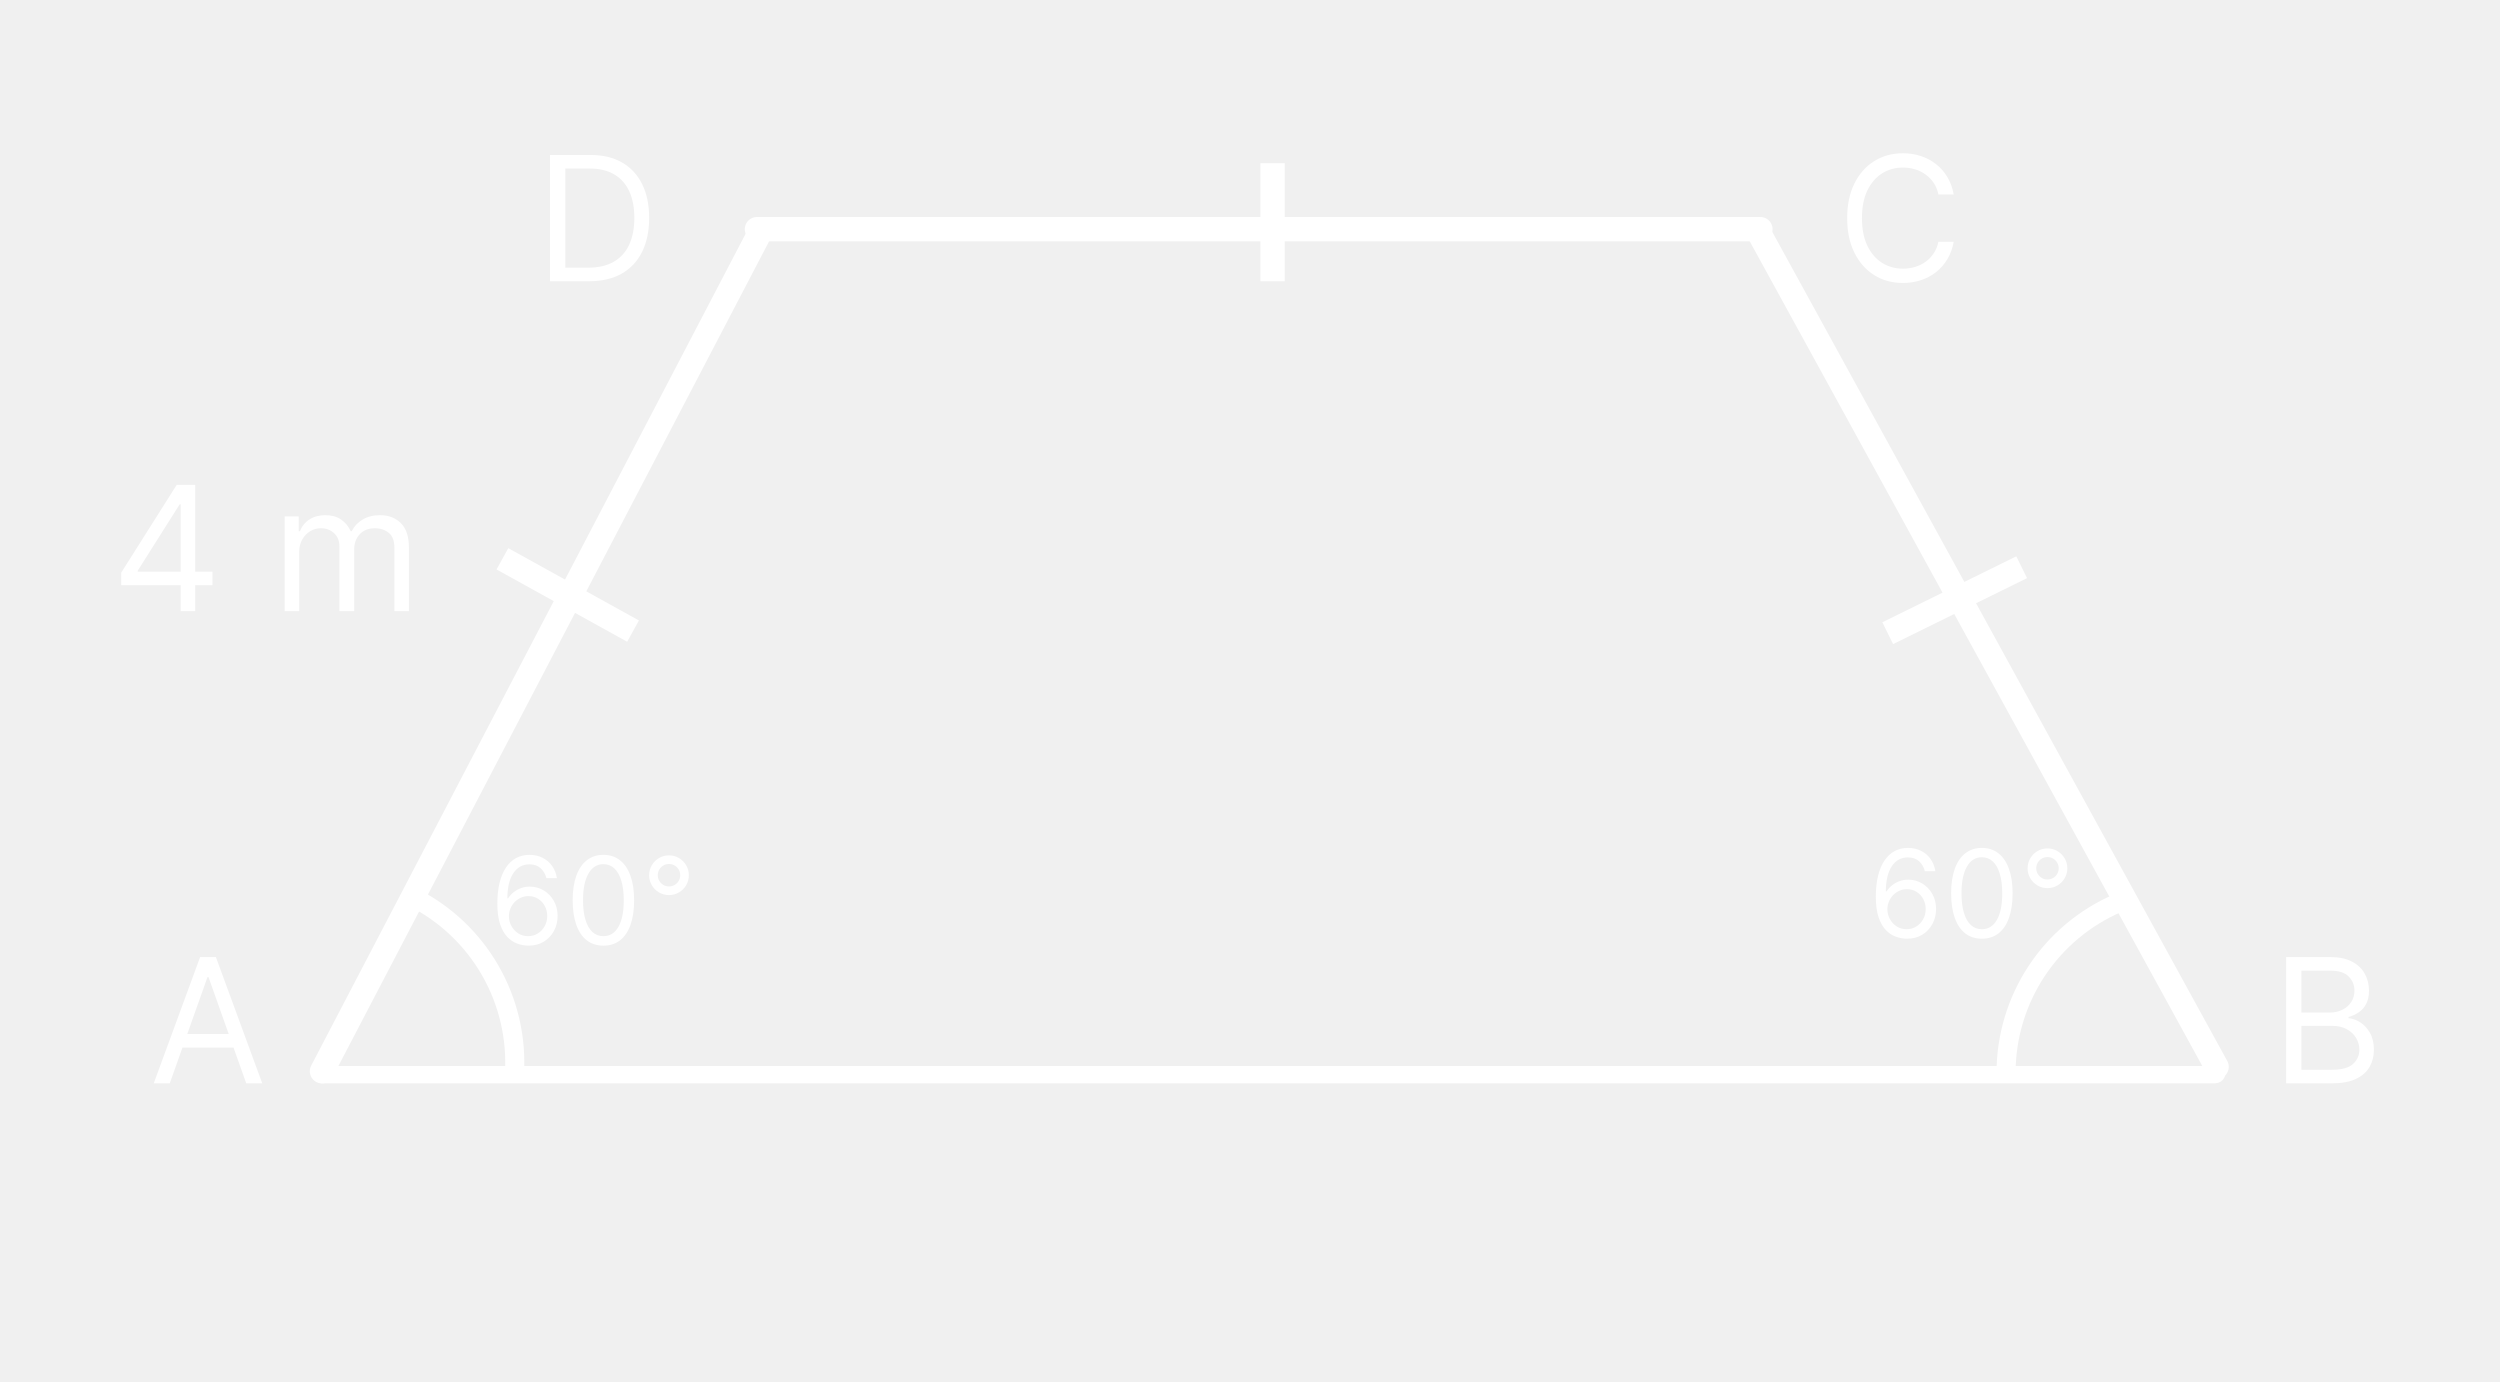
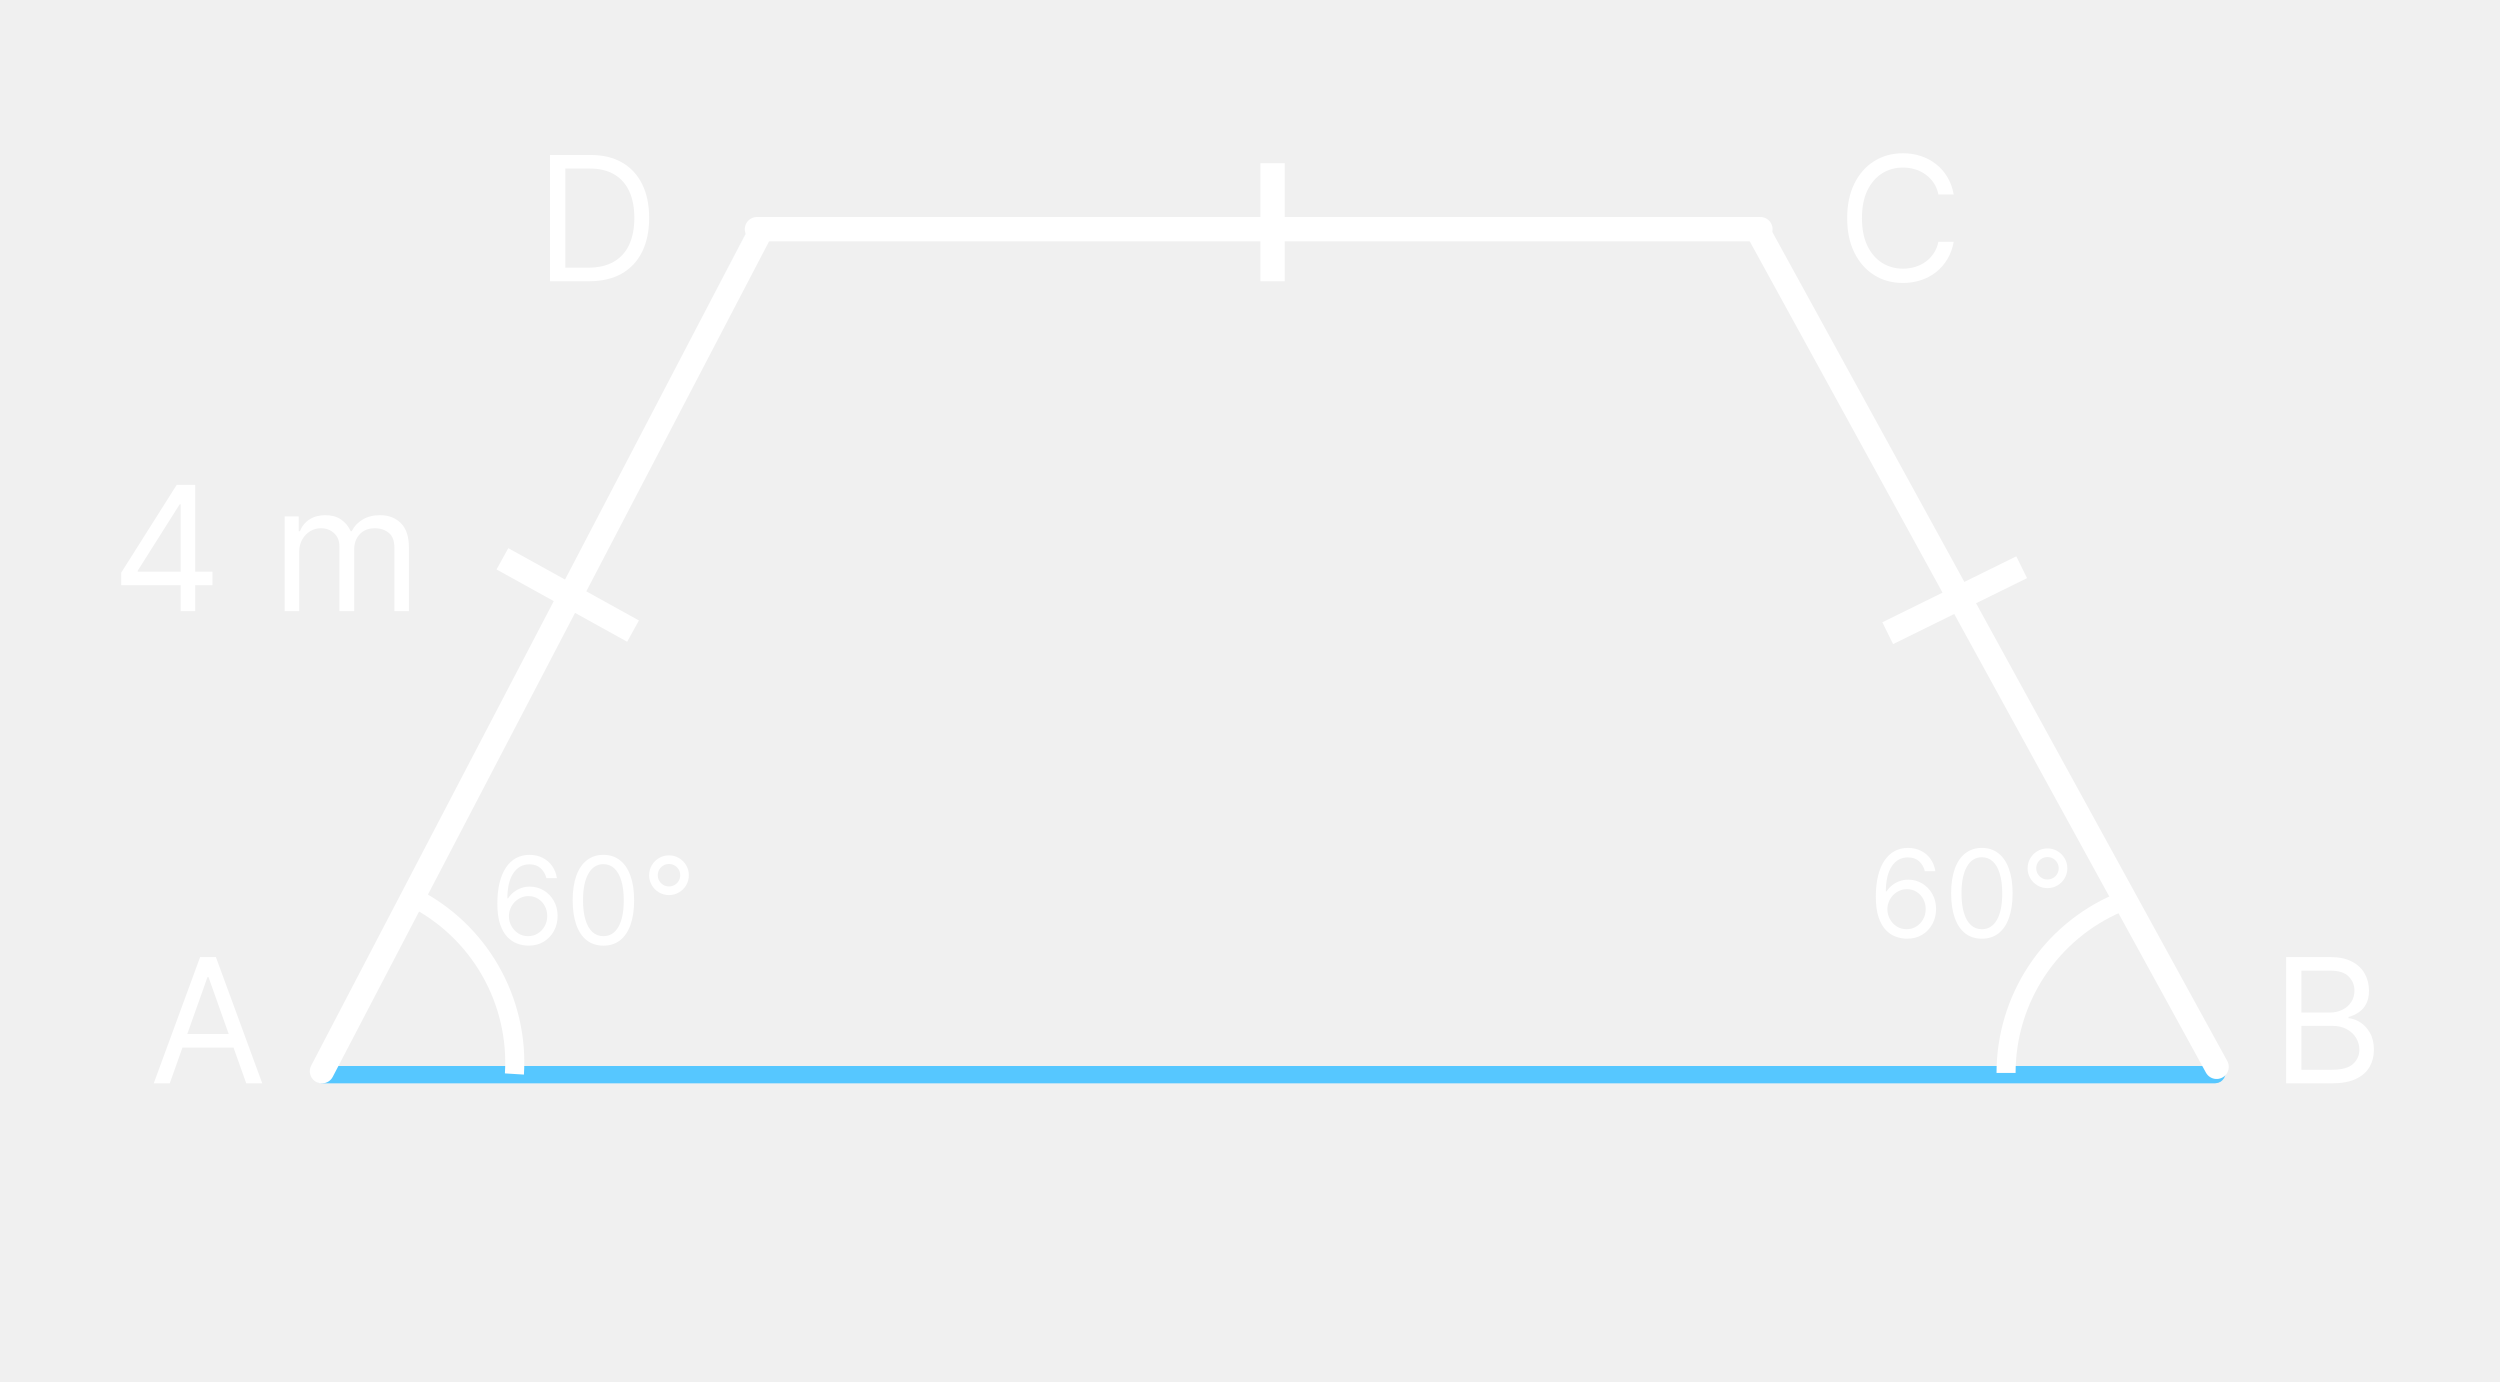
<svg xmlns="http://www.w3.org/2000/svg" width="720" height="398" viewBox="0 0 720 398" fill="none">
  <style>
.animated-line {
  stroke-width: 7;
  animation: strokePulse 1.5s ease-in-out infinite;
}

@keyframes strokePulse {
  0% {
    stroke-width: 6;
  }
  50% {
    stroke-width: 11;
  }
  100% {
    stroke-width: 6;
  }
}
</style>
  <path d="M48.895 312H44.278L57.631 275.636H62.176L75.528 312H70.912L60.045 281.389H59.761L48.895 312ZM50.599 297.795H69.207V301.702H50.599V297.795Z" fill="white" />
  <path d="M152.087 272.348C151.043 272.331 149.999 272.133 148.955 271.751C147.911 271.37 146.958 270.728 146.096 269.825C145.234 268.913 144.542 267.683 144.02 266.134C143.498 264.576 143.237 262.62 143.237 260.267C143.237 258.013 143.449 256.016 143.871 254.276C144.294 252.528 144.907 251.057 145.711 249.864C146.514 248.663 147.484 247.751 148.619 247.13C149.762 246.508 151.051 246.197 152.484 246.197C153.91 246.197 155.177 246.483 156.288 247.055C157.406 247.618 158.318 248.406 159.022 249.417C159.726 250.427 160.182 251.592 160.389 252.909H157.357C157.075 251.766 156.528 250.817 155.716 250.063C154.904 249.309 153.827 248.932 152.484 248.932C150.512 248.932 148.959 249.789 147.824 251.505C146.697 253.22 146.129 255.627 146.121 258.726H146.32C146.784 258.022 147.335 257.421 147.973 256.924C148.619 256.418 149.332 256.029 150.11 255.755C150.889 255.482 151.714 255.345 152.584 255.345C154.042 255.345 155.376 255.71 156.586 256.439C157.796 257.16 158.765 258.158 159.494 259.434C160.223 260.702 160.588 262.156 160.588 263.797C160.588 265.371 160.236 266.813 159.532 268.122C158.827 269.423 157.837 270.459 156.561 271.229C155.293 271.992 153.802 272.365 152.087 272.348ZM152.087 269.614C153.131 269.614 154.067 269.353 154.896 268.831C155.732 268.309 156.391 267.608 156.872 266.73C157.361 265.852 157.605 264.874 157.605 263.797C157.605 262.745 157.369 261.788 156.897 260.926C156.433 260.056 155.79 259.364 154.97 258.85C154.158 258.336 153.23 258.08 152.186 258.08C151.399 258.08 150.666 258.237 149.986 258.552C149.307 258.858 148.71 259.281 148.196 259.82C147.691 260.358 147.293 260.975 147.003 261.672C146.713 262.359 146.568 263.084 146.568 263.847C146.568 264.857 146.804 265.802 147.277 266.68C147.757 267.559 148.412 268.267 149.24 268.806C150.077 269.344 151.026 269.614 152.087 269.614ZM173.778 272.348C171.906 272.348 170.311 271.838 168.993 270.819C167.676 269.792 166.669 268.304 165.973 266.357C165.277 264.402 164.929 262.04 164.929 259.273C164.929 256.522 165.277 254.173 165.973 252.225C166.677 250.27 167.688 248.779 169.006 247.751C170.331 246.715 171.922 246.197 173.778 246.197C175.634 246.197 177.221 246.715 178.539 247.751C179.864 248.779 180.875 250.27 181.571 252.225C182.276 254.173 182.628 256.522 182.628 259.273C182.628 262.04 182.28 264.402 181.584 266.357C180.888 268.304 179.881 269.792 178.563 270.819C177.246 271.838 175.651 272.348 173.778 272.348ZM173.778 269.614C175.634 269.614 177.076 268.719 178.104 266.929C179.131 265.139 179.645 262.587 179.645 259.273C179.645 257.069 179.409 255.192 178.936 253.642C178.472 252.093 177.801 250.912 176.923 250.1C176.053 249.288 175.005 248.882 173.778 248.882C171.939 248.882 170.501 249.789 169.465 251.604C168.43 253.41 167.912 255.967 167.912 259.273C167.912 261.477 168.144 263.349 168.608 264.891C169.072 266.432 169.739 267.604 170.609 268.408C171.487 269.212 172.544 269.614 173.778 269.614ZM192.67 257.781C191.618 257.781 190.657 257.524 189.787 257.011C188.925 256.497 188.237 255.809 187.724 254.947C187.21 254.077 186.953 253.116 186.953 252.064C186.953 251.012 187.21 250.055 187.724 249.193C188.237 248.323 188.925 247.631 189.787 247.117C190.657 246.603 191.618 246.347 192.67 246.347C193.723 246.347 194.68 246.603 195.541 247.117C196.411 247.631 197.103 248.323 197.617 249.193C198.131 250.055 198.388 251.012 198.388 252.064C198.388 253.116 198.131 254.077 197.617 254.947C197.103 255.809 196.411 256.497 195.541 257.011C194.68 257.524 193.723 257.781 192.67 257.781ZM192.67 255.295C193.267 255.295 193.81 255.15 194.299 254.86C194.787 254.57 195.177 254.181 195.467 253.692C195.757 253.203 195.902 252.661 195.902 252.064C195.902 251.467 195.757 250.925 195.467 250.436C195.177 249.947 194.787 249.557 194.299 249.267C193.81 248.977 193.267 248.832 192.67 248.832C192.074 248.832 191.531 248.977 191.042 249.267C190.553 249.557 190.164 249.947 189.874 250.436C189.584 250.925 189.439 251.467 189.439 252.064C189.439 252.661 189.584 253.203 189.874 253.692C190.164 254.181 190.553 254.57 191.042 254.86C191.531 255.15 192.074 255.295 192.67 255.295Z" fill="white" />
  <path d="M549.087 270.348C548.043 270.331 546.999 270.133 545.955 269.751C544.911 269.37 543.958 268.728 543.096 267.825C542.234 266.913 541.542 265.683 541.02 264.134C540.498 262.576 540.237 260.62 540.237 258.267C540.237 256.013 540.449 254.016 540.871 252.276C541.294 250.528 541.907 249.057 542.711 247.864C543.514 246.663 544.484 245.751 545.619 245.13C546.762 244.508 548.051 244.197 549.484 244.197C550.91 244.197 552.177 244.483 553.288 245.055C554.406 245.618 555.318 246.406 556.022 247.417C556.726 248.427 557.182 249.592 557.389 250.909H554.357C554.075 249.766 553.528 248.817 552.716 248.063C551.904 247.309 550.827 246.932 549.484 246.932C547.512 246.932 545.959 247.789 544.824 249.505C543.697 251.22 543.129 253.627 543.121 256.726H543.32C543.784 256.022 544.335 255.421 544.973 254.924C545.619 254.418 546.332 254.029 547.11 253.755C547.889 253.482 548.714 253.345 549.584 253.345C551.042 253.345 552.376 253.71 553.586 254.439C554.796 255.16 555.765 256.158 556.494 257.434C557.223 258.702 557.588 260.156 557.588 261.797C557.588 263.371 557.236 264.813 556.532 266.122C555.827 267.423 554.837 268.459 553.561 269.229C552.293 269.992 550.802 270.365 549.087 270.348ZM549.087 267.614C550.131 267.614 551.067 267.353 551.896 266.831C552.732 266.309 553.391 265.608 553.872 264.73C554.361 263.852 554.605 262.874 554.605 261.797C554.605 260.745 554.369 259.788 553.897 258.926C553.433 258.056 552.79 257.364 551.97 256.85C551.158 256.336 550.23 256.08 549.186 256.08C548.399 256.08 547.666 256.237 546.986 256.552C546.307 256.858 545.71 257.281 545.196 257.82C544.691 258.358 544.293 258.975 544.003 259.672C543.713 260.359 543.568 261.084 543.568 261.847C543.568 262.857 543.804 263.802 544.277 264.68C544.757 265.559 545.412 266.267 546.24 266.806C547.077 267.344 548.026 267.614 549.087 267.614ZM570.778 270.348C568.906 270.348 567.311 269.838 565.993 268.819C564.676 267.792 563.669 266.304 562.973 264.357C562.277 262.402 561.929 260.04 561.929 257.273C561.929 254.522 562.277 252.173 562.973 250.225C563.677 248.27 564.688 246.779 566.006 245.751C567.331 244.715 568.922 244.197 570.778 244.197C572.634 244.197 574.221 244.715 575.539 245.751C576.864 246.779 577.875 248.27 578.571 250.225C579.276 252.173 579.628 254.522 579.628 257.273C579.628 260.04 579.28 262.402 578.584 264.357C577.888 266.304 576.881 267.792 575.563 268.819C574.246 269.838 572.651 270.348 570.778 270.348ZM570.778 267.614C572.634 267.614 574.076 266.719 575.104 264.929C576.131 263.139 576.645 260.587 576.645 257.273C576.645 255.069 576.409 253.192 575.936 251.642C575.472 250.093 574.801 248.912 573.923 248.1C573.053 247.288 572.005 246.882 570.778 246.882C568.939 246.882 567.501 247.789 566.465 249.604C565.43 251.41 564.912 253.967 564.912 257.273C564.912 259.477 565.144 261.349 565.608 262.891C566.072 264.432 566.739 265.604 567.609 266.408C568.487 267.212 569.544 267.614 570.778 267.614ZM589.67 255.781C588.618 255.781 587.657 255.524 586.787 255.011C585.925 254.497 585.237 253.809 584.724 252.947C584.21 252.077 583.953 251.116 583.953 250.064C583.953 249.012 584.21 248.055 584.724 247.193C585.237 246.323 585.925 245.631 586.787 245.117C587.657 244.603 588.618 244.347 589.67 244.347C590.723 244.347 591.68 244.603 592.541 245.117C593.411 245.631 594.103 246.323 594.617 247.193C595.131 248.055 595.388 249.012 595.388 250.064C595.388 251.116 595.131 252.077 594.617 252.947C594.103 253.809 593.411 254.497 592.541 255.011C591.68 255.524 590.723 255.781 589.67 255.781ZM589.67 253.295C590.267 253.295 590.81 253.15 591.299 252.86C591.787 252.57 592.177 252.181 592.467 251.692C592.757 251.203 592.902 250.661 592.902 250.064C592.902 249.467 592.757 248.925 592.467 248.436C592.177 247.947 591.787 247.557 591.299 247.267C590.81 246.977 590.267 246.832 589.67 246.832C589.074 246.832 588.531 246.977 588.042 247.267C587.553 247.557 587.164 247.947 586.874 248.436C586.584 248.925 586.439 249.467 586.439 250.064C586.439 250.661 586.584 251.203 586.874 251.692C587.164 252.181 587.553 252.57 588.042 252.86C588.531 253.15 589.074 253.295 589.67 253.295Z" fill="white" />
  <path d="M658.403 312V275.636H671.116C673.65 275.636 675.739 276.074 677.384 276.95C679.03 277.814 680.255 278.98 681.06 280.448C681.865 281.904 682.267 283.52 682.267 285.295C682.267 286.858 681.989 288.148 681.433 289.166C680.888 290.184 680.166 290.989 679.266 291.581C678.379 292.173 677.414 292.611 676.372 292.895V293.25C677.485 293.321 678.603 293.712 679.728 294.422C680.853 295.132 681.794 296.15 682.551 297.476C683.309 298.802 683.688 300.423 683.688 302.341C683.688 304.164 683.273 305.803 682.445 307.259C681.616 308.715 680.308 309.869 678.521 310.722C676.733 311.574 674.407 312 671.543 312H658.403ZM662.807 308.094H671.543C674.419 308.094 676.461 307.537 677.668 306.425C678.888 305.3 679.497 303.939 679.497 302.341C679.497 301.11 679.183 299.973 678.556 298.932C677.929 297.878 677.035 297.038 675.875 296.411C674.715 295.771 673.342 295.452 671.756 295.452H662.807V308.094ZM662.807 291.616H670.974C672.3 291.616 673.496 291.356 674.561 290.835C675.638 290.314 676.491 289.58 677.118 288.634C677.757 287.687 678.077 286.574 678.077 285.295C678.077 283.697 677.52 282.342 676.408 281.229C675.295 280.105 673.531 279.543 671.116 279.543H662.807V291.616Z" fill="white" />
  <path d="M562.665 56H558.261C558.001 54.733 557.545 53.621 556.894 52.662C556.255 51.703 555.474 50.898 554.55 50.247C553.639 49.584 552.627 49.087 551.514 48.756C550.402 48.424 549.241 48.258 548.034 48.258C545.832 48.258 543.838 48.815 542.05 49.928C540.275 51.04 538.86 52.68 537.807 54.846C536.765 57.012 536.244 59.669 536.244 62.818C536.244 65.967 536.765 68.624 537.807 70.79C538.86 72.957 540.275 74.596 542.05 75.709C543.838 76.822 545.832 77.378 548.034 77.378C549.241 77.378 550.402 77.212 551.514 76.881C552.627 76.549 553.639 76.058 554.55 75.407C555.474 74.744 556.255 73.933 556.894 72.974C557.545 72.004 558.001 70.891 558.261 69.636H562.665C562.333 71.495 561.73 73.158 560.854 74.626C559.978 76.094 558.889 77.342 557.587 78.372C556.285 79.39 554.823 80.165 553.201 80.698C551.591 81.231 549.869 81.497 548.034 81.497C544.933 81.497 542.175 80.74 539.76 79.224C537.345 77.709 535.445 75.555 534.06 72.761C532.675 69.968 531.983 66.653 531.983 62.818C531.983 58.983 532.675 55.669 534.06 52.875C535.445 50.081 537.345 47.927 539.76 46.412C542.175 44.897 544.933 44.139 548.034 44.139C549.869 44.139 551.591 44.406 553.201 44.938C554.823 45.471 556.285 46.252 557.587 47.282C558.889 48.3 559.978 49.543 560.854 51.011C561.73 52.467 562.333 54.13 562.665 56Z" fill="white" />
  <path d="M169.625 81H158.403V44.636H170.122C173.65 44.636 176.668 45.364 179.178 46.82C181.687 48.264 183.611 50.342 184.948 53.053C186.286 55.751 186.955 58.983 186.955 62.747C186.955 66.535 186.28 69.796 184.93 72.531C183.581 75.253 181.616 77.348 179.036 78.816C176.455 80.272 173.318 81 169.625 81ZM162.807 77.094H169.341C172.348 77.094 174.839 76.514 176.816 75.354C178.793 74.194 180.267 72.542 181.237 70.4C182.208 68.257 182.693 65.706 182.693 62.747C182.693 59.812 182.214 57.284 181.255 55.166C180.296 53.035 178.864 51.401 176.958 50.265C175.052 49.117 172.679 48.543 169.838 48.543H162.807V77.094Z" fill="white" />
  <path d="M34.912 168.543V164.92L50.892 139.636H53.52V145.247H51.744L39.67 164.352V164.636H61.19V168.543H34.912ZM52.028 176V167.442V165.755V139.636H56.219V176H52.028ZM81.978 176V148.727H86.026V152.989H86.381C86.949 151.533 87.867 150.402 89.133 149.597C90.4 148.781 91.921 148.372 93.697 148.372C95.496 148.372 96.993 148.781 98.189 149.597C99.396 150.402 100.337 151.533 101.012 152.989H101.296C101.994 151.58 103.042 150.461 104.439 149.633C105.836 148.792 107.51 148.372 109.464 148.372C111.902 148.372 113.897 149.136 115.447 150.663C116.998 152.178 117.773 154.539 117.773 157.747V176H113.583V157.747C113.583 155.735 113.032 154.297 111.932 153.433C110.831 152.568 109.535 152.136 108.043 152.136C106.126 152.136 104.64 152.716 103.586 153.876C102.533 155.025 102.006 156.481 102.006 158.244V176H97.745V157.321C97.745 155.77 97.242 154.522 96.236 153.575C95.23 152.616 93.933 152.136 92.347 152.136C91.258 152.136 90.24 152.426 89.293 153.006C88.358 153.586 87.6 154.391 87.02 155.421C86.452 156.439 86.168 157.617 86.168 158.955V176H81.978Z" fill="white" />
-   <path d="M219.004 65.5H505.657C505.84 65.5 506.009 65.6 506.097 65.761L638.39 308.761C638.571 309.094 638.33 309.5 637.951 309.5H92.936C92.562 309.5 92.32 309.102 92.492 308.77L218.561 65.769C218.646 65.604 218.817 65.5 219.004 65.5Z" stroke="white" stroke-width="5" />
+   <path d="M219.004 65.5H505.657C505.84 65.5 506.009 65.6 506.097 65.761L638.39 308.761C638.571 309.094 638.33 309.5 637.951 309.5H92.936C92.562 309.5 92.32 309.102 92.492 308.77L218.561 65.769C218.646 65.604 218.817 65.5 219.004 65.5Z" stroke="#56C7FF" stroke-width="5" />
  <line x1="543.663" y1="182.358" x2="582.24" y2="163.363" stroke="white" stroke-width="7" />
  <line x1="144.695" y1="160.938" x2="182.317" y2="181.759" stroke="white" stroke-width="7" />
  <line x1="366.5" y1="81" x2="366.5" y2="47" stroke="white" stroke-width="7" />
  <path d="M120.163 255.972C129.963 260.901 138.099 268.6 143.562 278.112C149.025 287.625 151.574 298.533 150.892 309.481L145.412 309.14C146.027 299.265 143.728 289.427 138.801 280.847C133.874 272.267 126.535 265.323 117.696 260.877L120.163 255.972Z" fill="white" />
  <path d="M575 309C575 298.03 578.222 287.302 584.265 278.147C590.309 268.993 598.908 261.815 608.996 257.504L611.153 262.553C602.055 266.441 594.299 272.915 588.847 281.172C583.396 289.43 580.491 299.106 580.491 309L575 309Z" fill="white" />
  <line class="animated-line" x1="507" y1="66" x2="218" y2="66" stroke="#ffffff" stroke-width="6" stroke-linecap="round" />
  <line class="animated-line" x1="218.482" y1="67.723" x2="92.723" y2="308.518" stroke="#ffffff" stroke-width="7" stroke-linecap="round" />
  <line class="animated-line" x1="506.752" y1="67.385" x2="638.384" y2="307.248" stroke="#ffffff" stroke-width="7" stroke-linecap="round" />
</svg>
